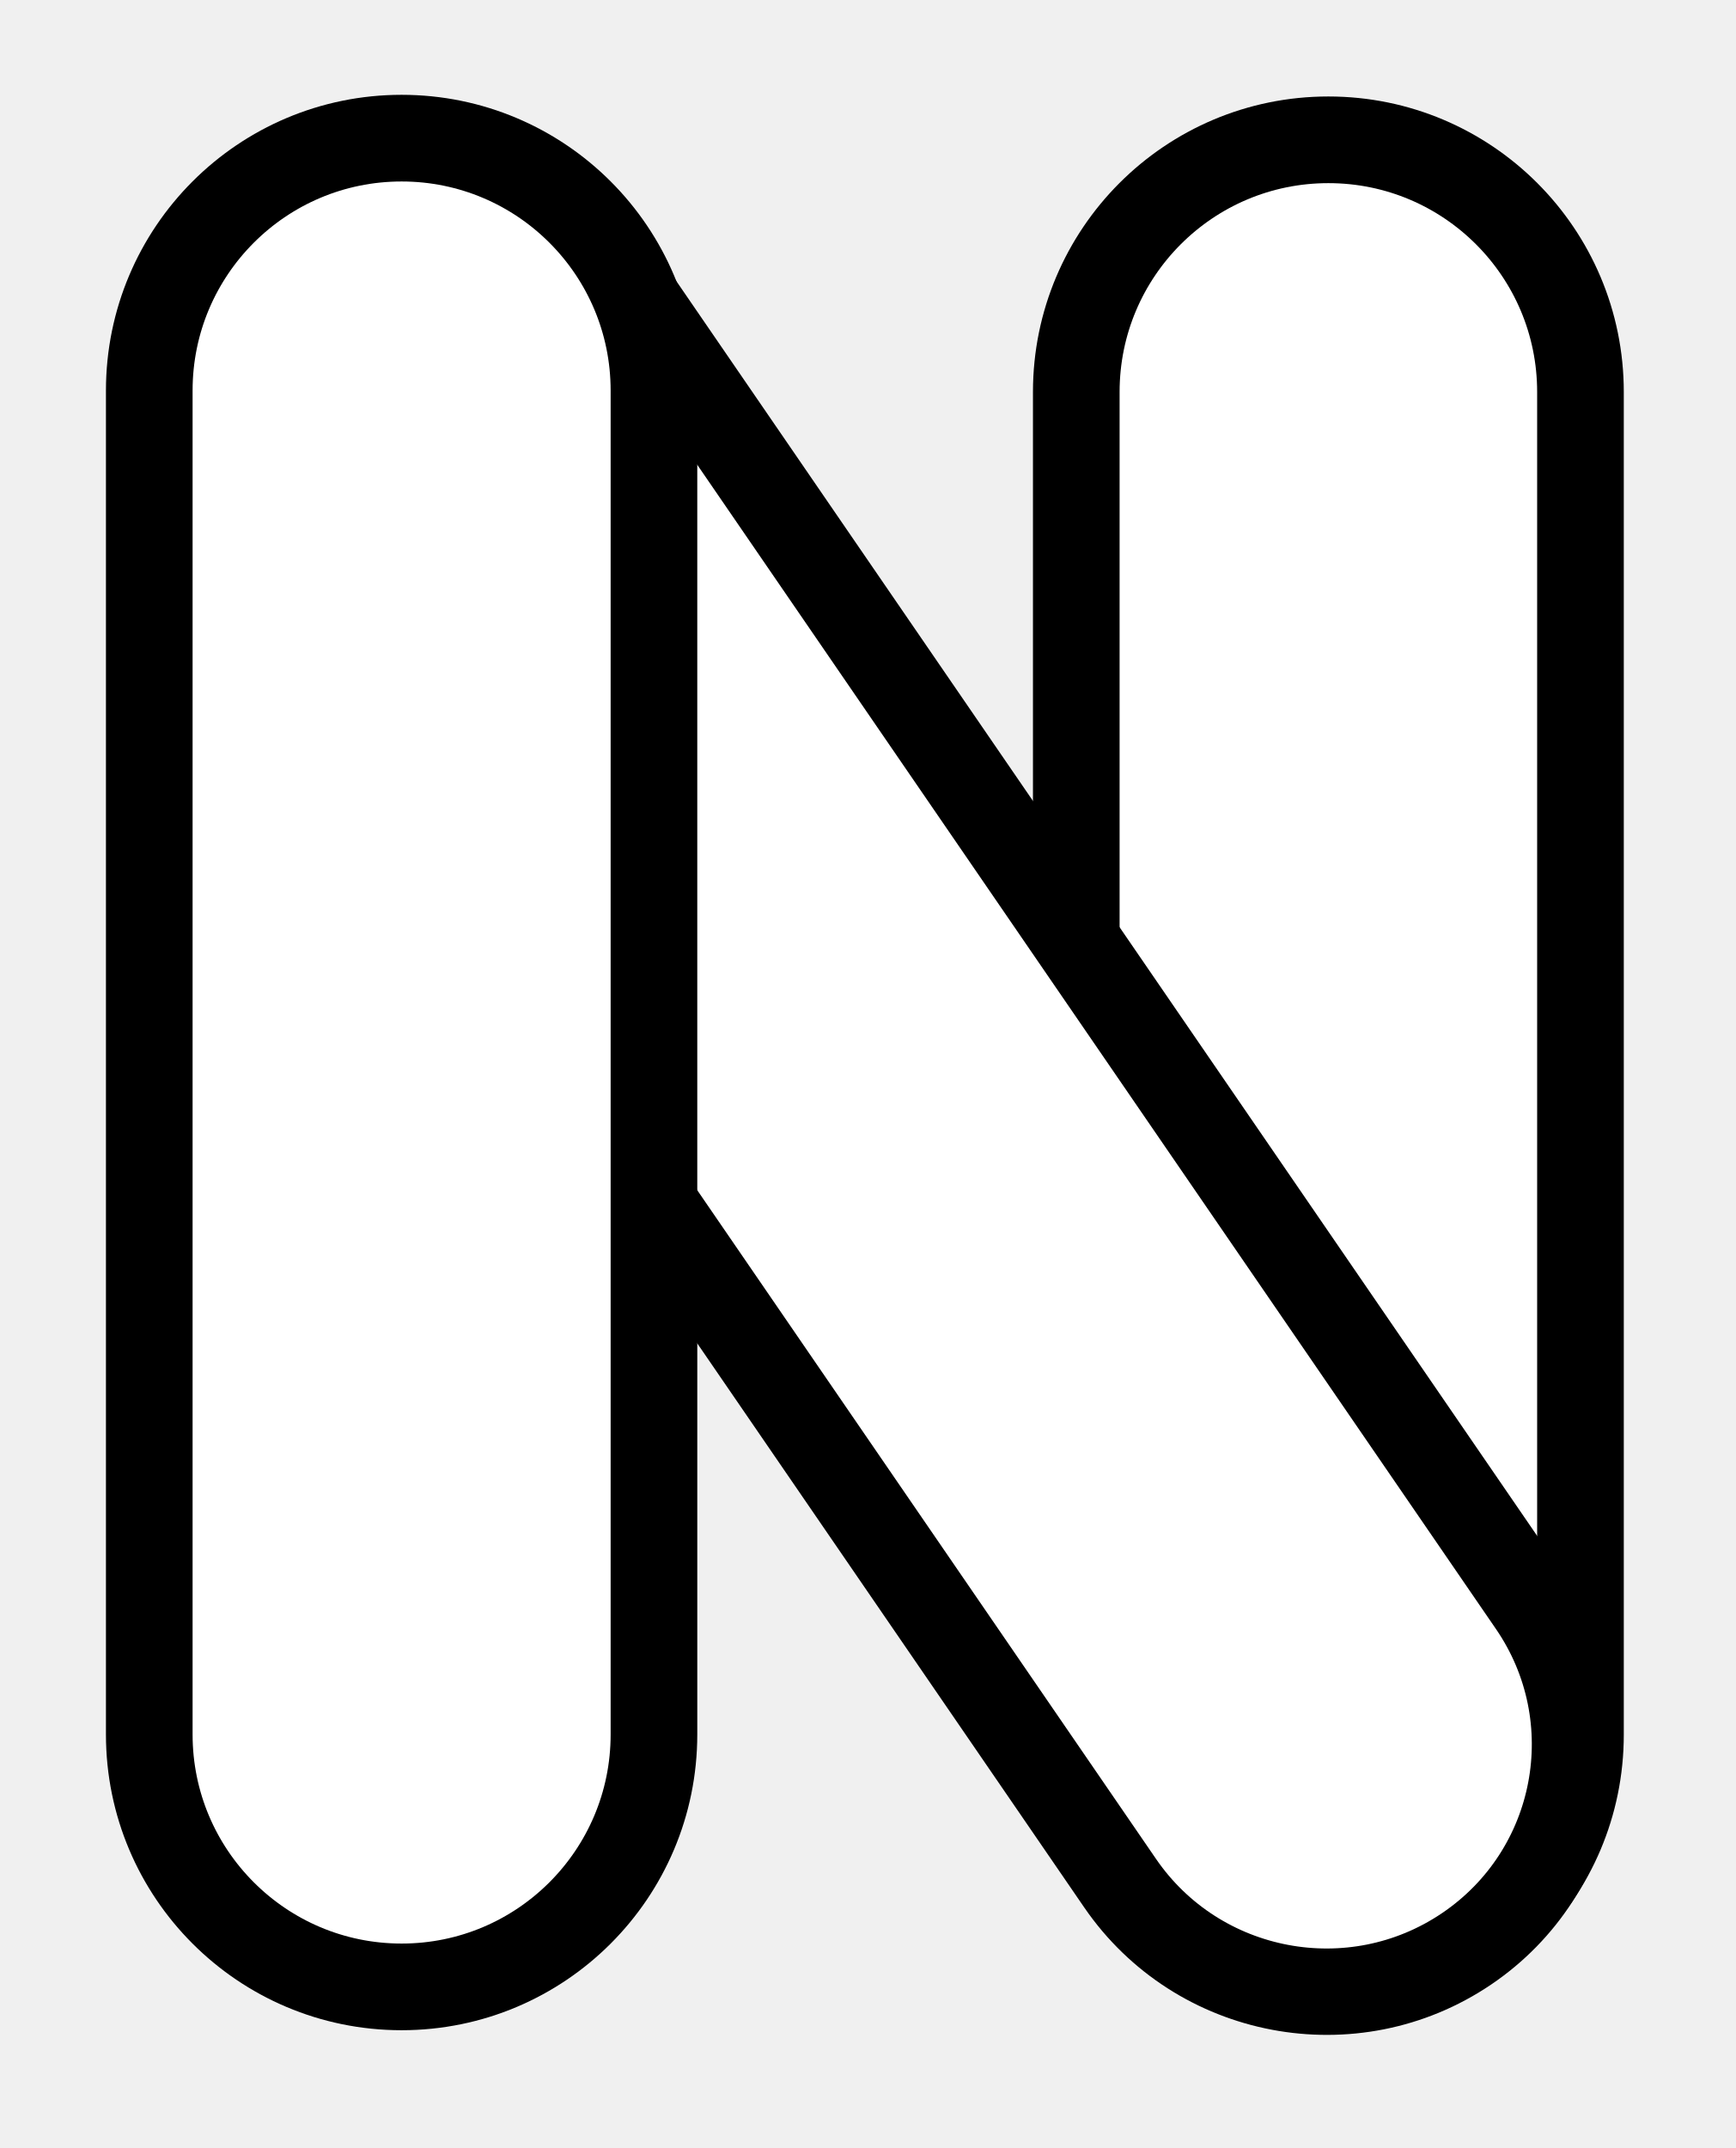
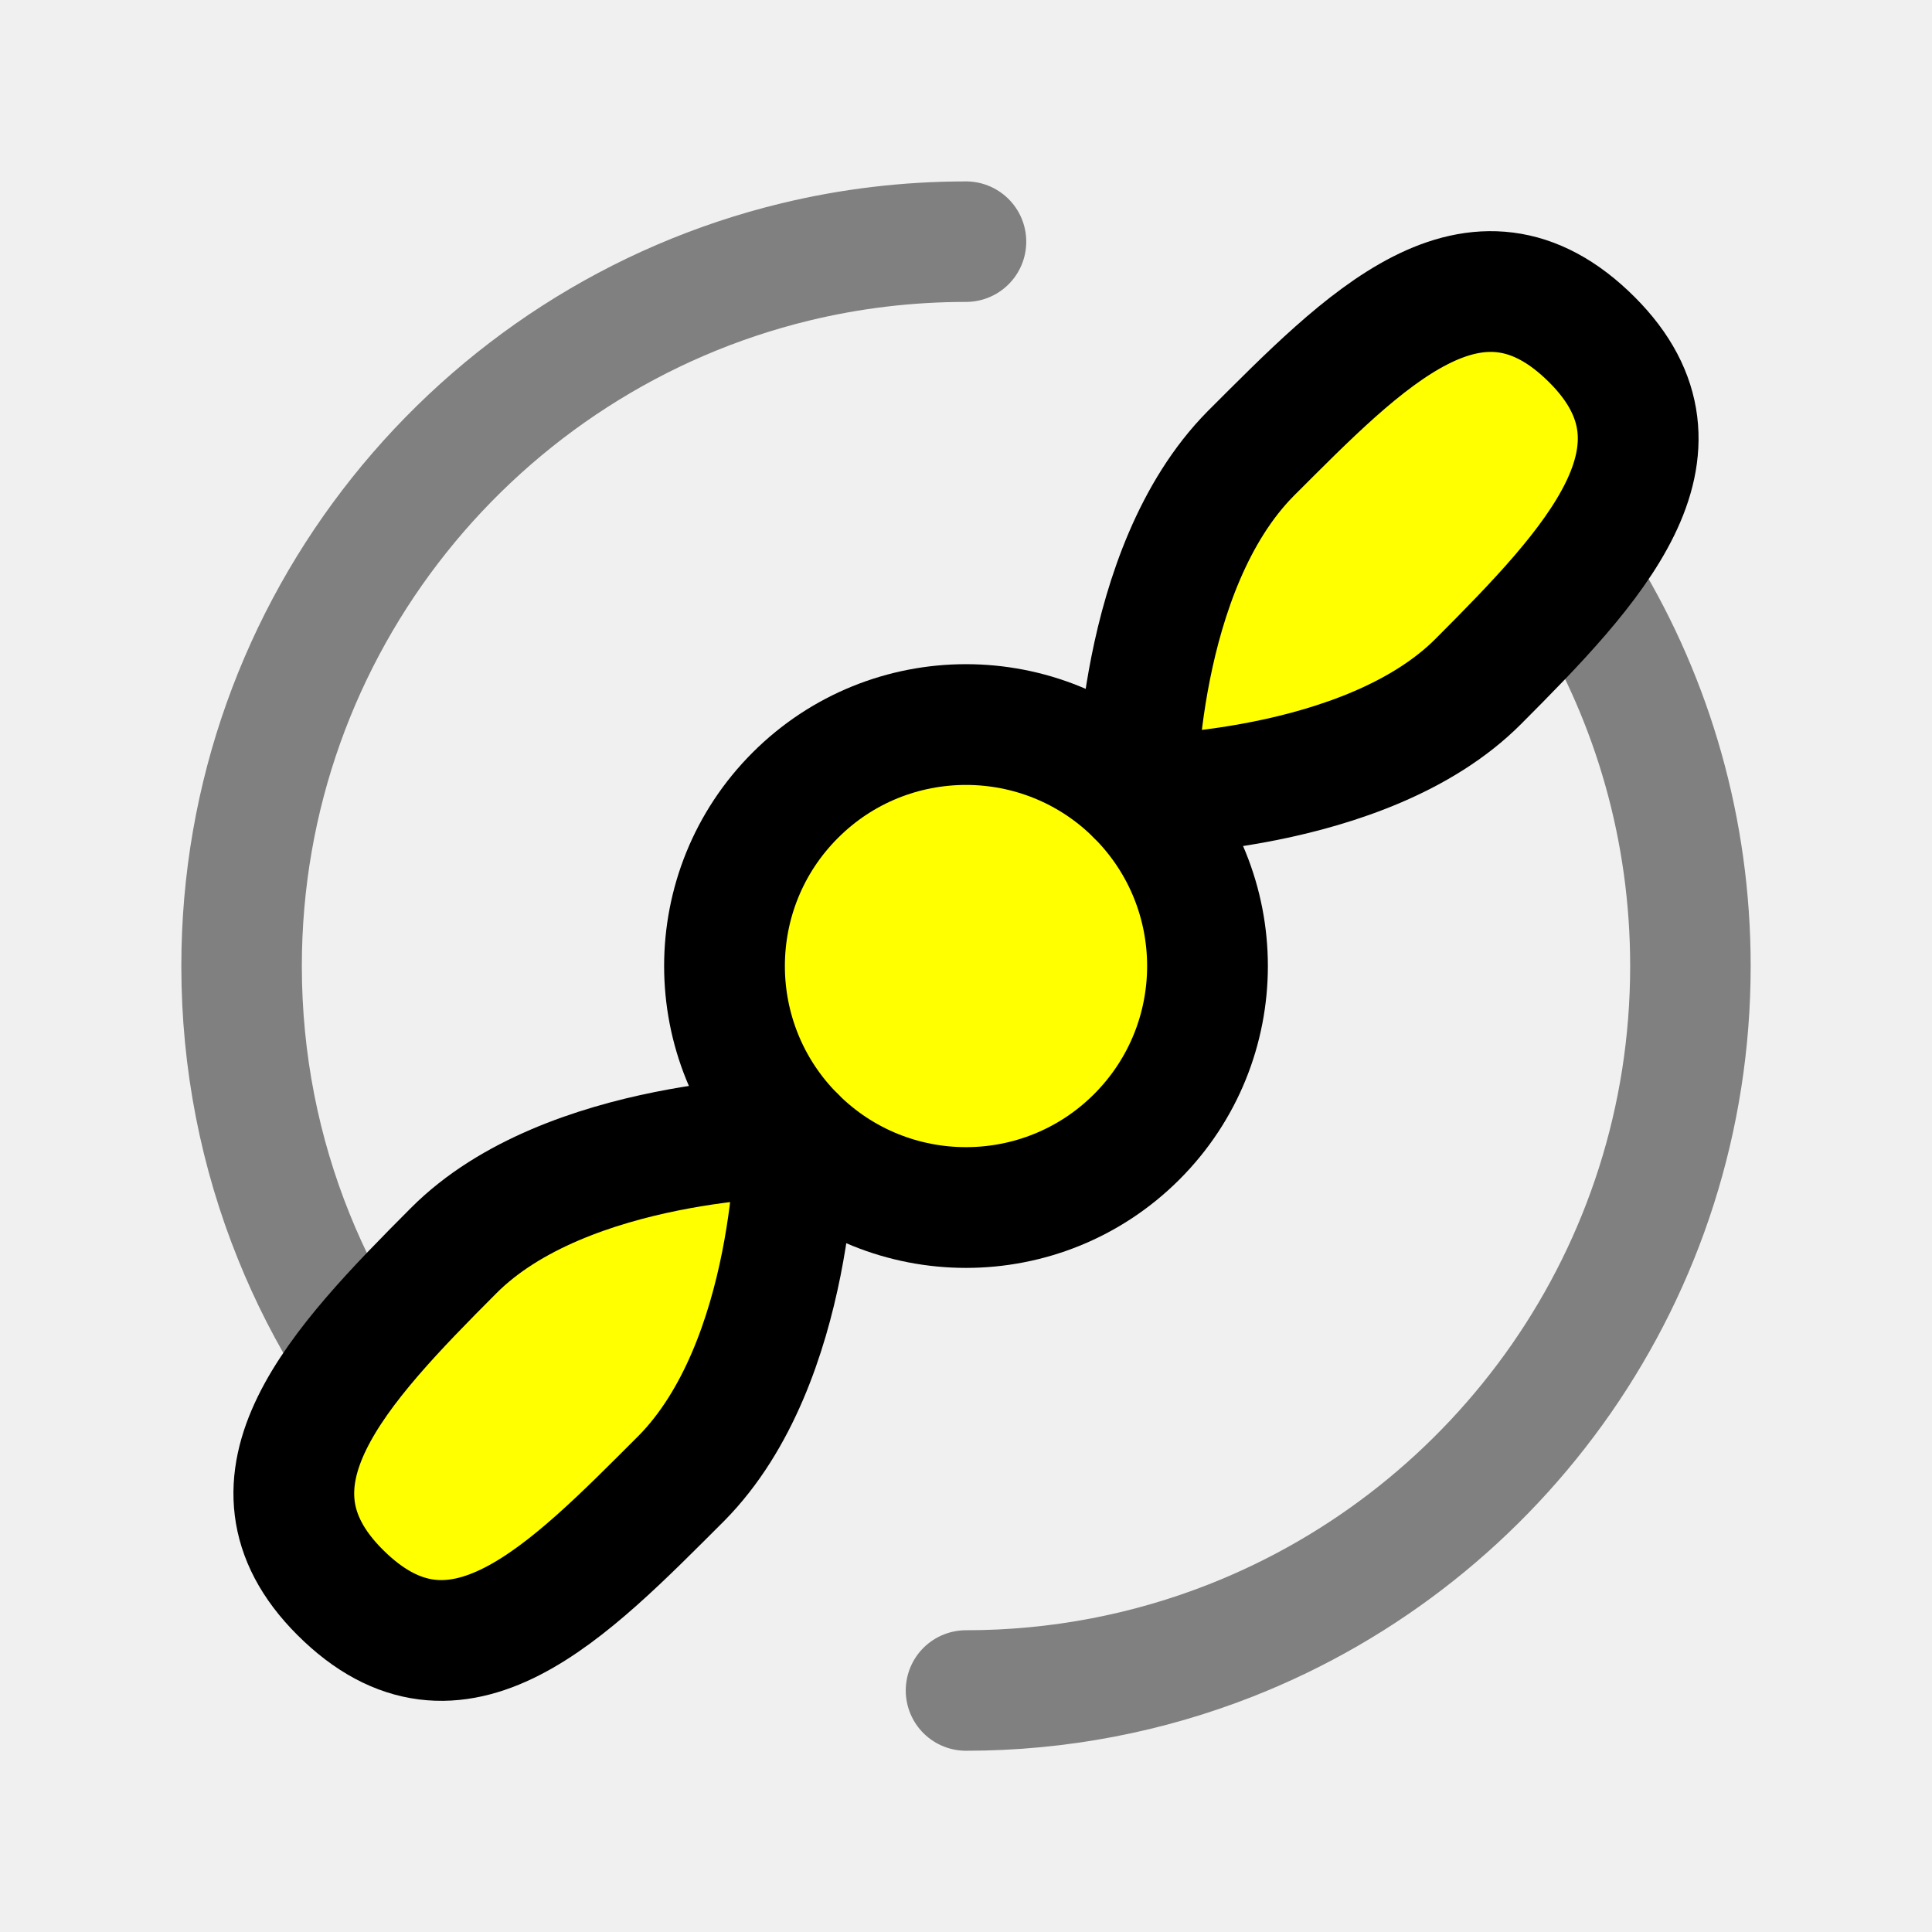
- <svg xmlns="http://www.w3.org/2000/svg" width="270" height="334" viewBox="0 0 270 334" fill="none">
-   <g clip-path="url(#clip0_509_3)">
-     <rect x="167.397" y="21.739" width="78.418" height="287.209" rx="39.209" fill="white" stroke="black" stroke-width="13.476" />
-     <rect x="9.394" y="1.781" width="77.3" height="329.949" rx="38.65" transform="matrix(0.828394 -0.560146 0.565808 0.824537 0.604105 56.4223)" fill="white" stroke="black" stroke-width="13.476" />
-     <rect x="23.216" y="21.481" width="78.496" height="287.467" rx="39.248" fill="white" stroke="black" stroke-width="13.476" />
-   </g>
-   <defs>
-     <clipPath id="clip0_509_3">
-       <rect width="270" height="334" fill="white" />
-     </clipPath>
-   </defs>
+ <svg xmlns="http://www.w3.org/2000/svg" width="270" height="270" stroke-width="1.5" viewBox="0 0 270 270" fill="none">
+   <path style="fill:yellow;stroke-width:1.5;stroke-linecap:round;stroke-linejoin:round;stroke:rgb(0%,0%,0%);stroke-opacity:1;stroke-miterlimit:1.5;" d="M 9.879 14.122 C 11.05 15.293 12.95 15.293 14.121 14.122 C 15.293 12.95 15.293 11.051 14.121 9.879 C 12.95 8.708 11.05 8.708 9.879 9.879 C 8.707 11.051 8.707 12.95 9.879 14.122 Z M 9.879 14.122 " transform="matrix(11.25,0,0,11.25,0,0)" />
+   <path style="fill:none;stroke:grey;stroke-width:1.497;stroke-linecap:round;stroke-linejoin:round;stroke-opacity:1;stroke-miterlimit:1.5;" d="M 4.371 16.773 C 4.091 16.327 3.849 15.855 3.65 15.361 C 3.231 14.323 3.001 13.189 3.001 12.001 C 3.001 7.765 5.935 4.209 9.879 3.254 C 10.559 3.089 11.27 3.002 12 3.002 " transform="matrix(11.25,0,0,11.25,0,0)" />
+   <path style="fill:none;stroke:grey;stroke-width:1.497;stroke-linecap:round;stroke-linejoin:round;stroke-opacity:1;stroke-miterlimit:1.5;" d="M 19.715 7.367 C 20.531 8.721 20.999 10.306 20.999 12.001 C 20.999 15.807 18.631 19.064 15.29 20.378 C 14.271 20.779 13.16 21 12 21 " transform="matrix(11.25,0,0,11.25,0,0)" />
+   <path style="fill:yellow;stroke-width:1.5;stroke-linecap:round;stroke-linejoin:round;stroke:rgb(0%,0%,0%);stroke-opacity:1;stroke-miterlimit:1.5;" d="M 14.121 9.879 C 14.121 9.879 14.112 7.077 15.535 5.636 C 16.945 4.228 18.329 2.772 19.778 4.222 C 21.155 5.6 19.793 7.032 18.364 8.465 C 16.962 9.871 14.121 9.879 14.121 9.879 Z M 14.121 9.879 " transform="matrix(11.25,0,0,11.25,0,0)" />
+   <path style="fill:yellow;stroke-width:1.5;stroke-linecap:round;stroke-linejoin:round;stroke:rgb(0%,0%,0%);stroke-opacity:1;stroke-miterlimit:1.5;" d="M 9.879 14.121 C 9.879 14.121 9.888 16.923 8.465 18.364 C 7.055 19.772 5.671 21.228 4.222 19.778 C 2.845 18.4 4.207 16.968 5.636 15.535 C 7.037 14.129 9.879 14.121 9.879 14.121 Z M 9.879 14.121 " transform="matrix(11.25,0,0,11.25,0,0)" />
</svg>
